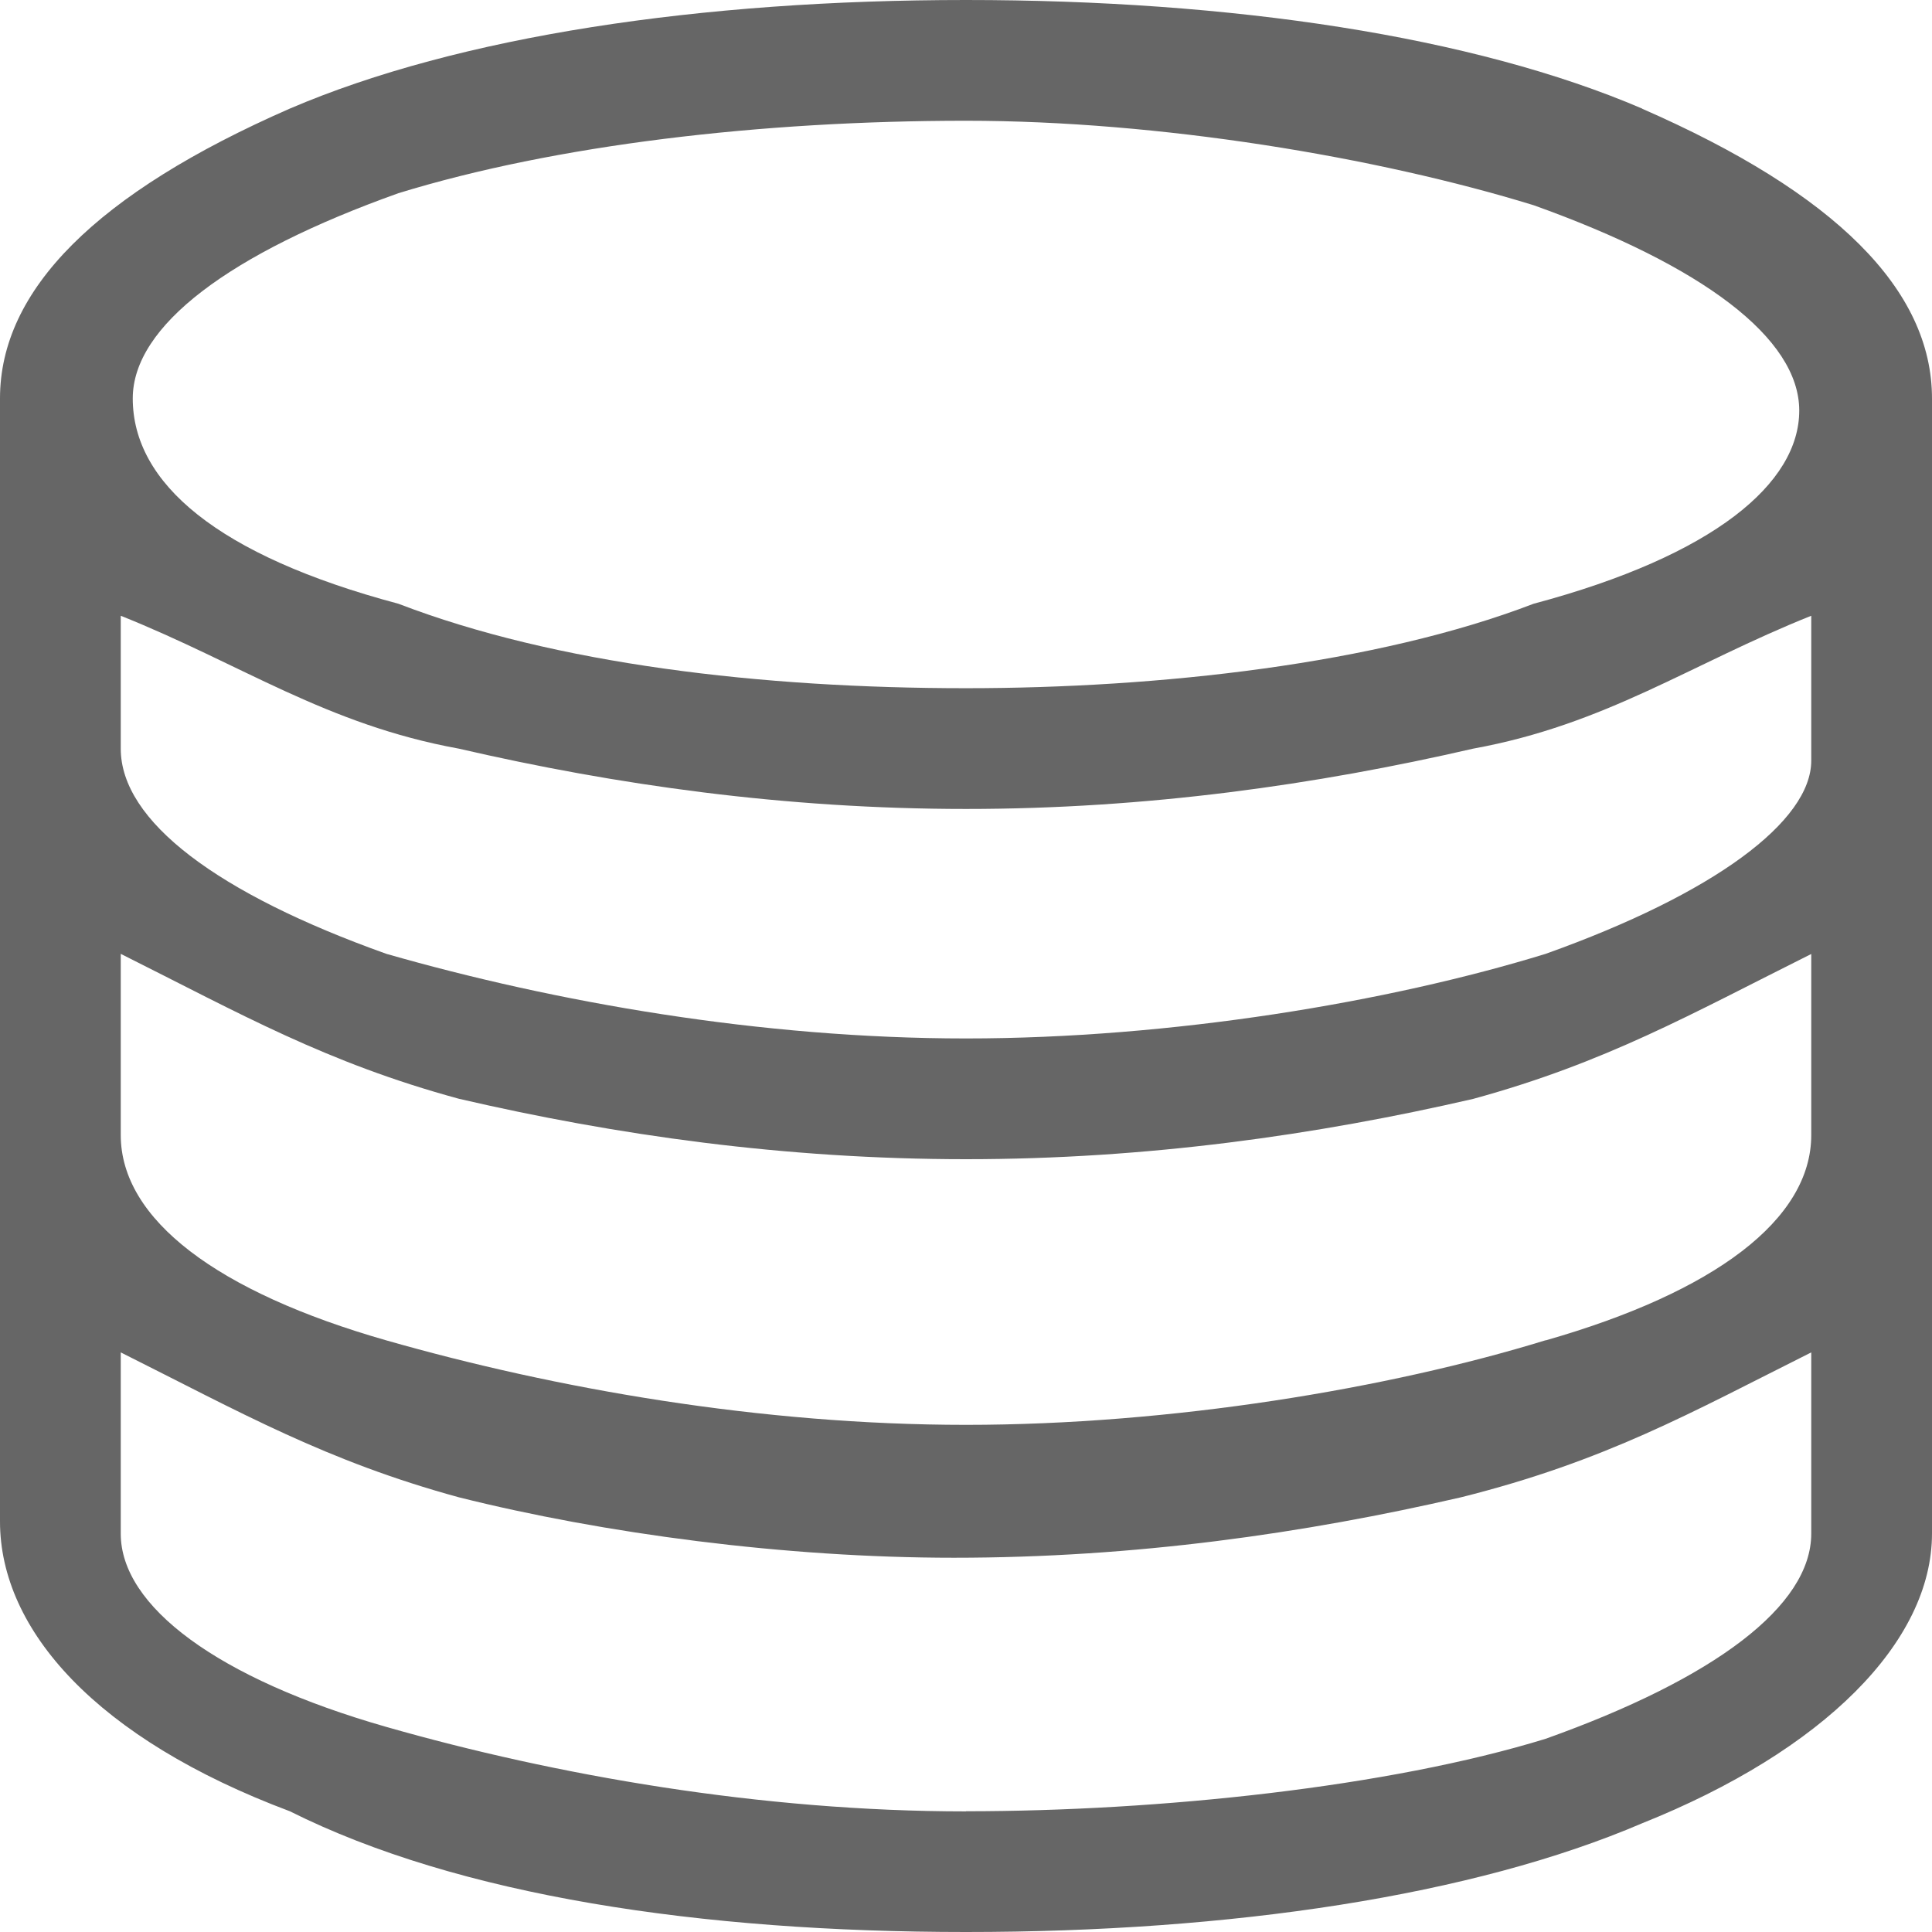
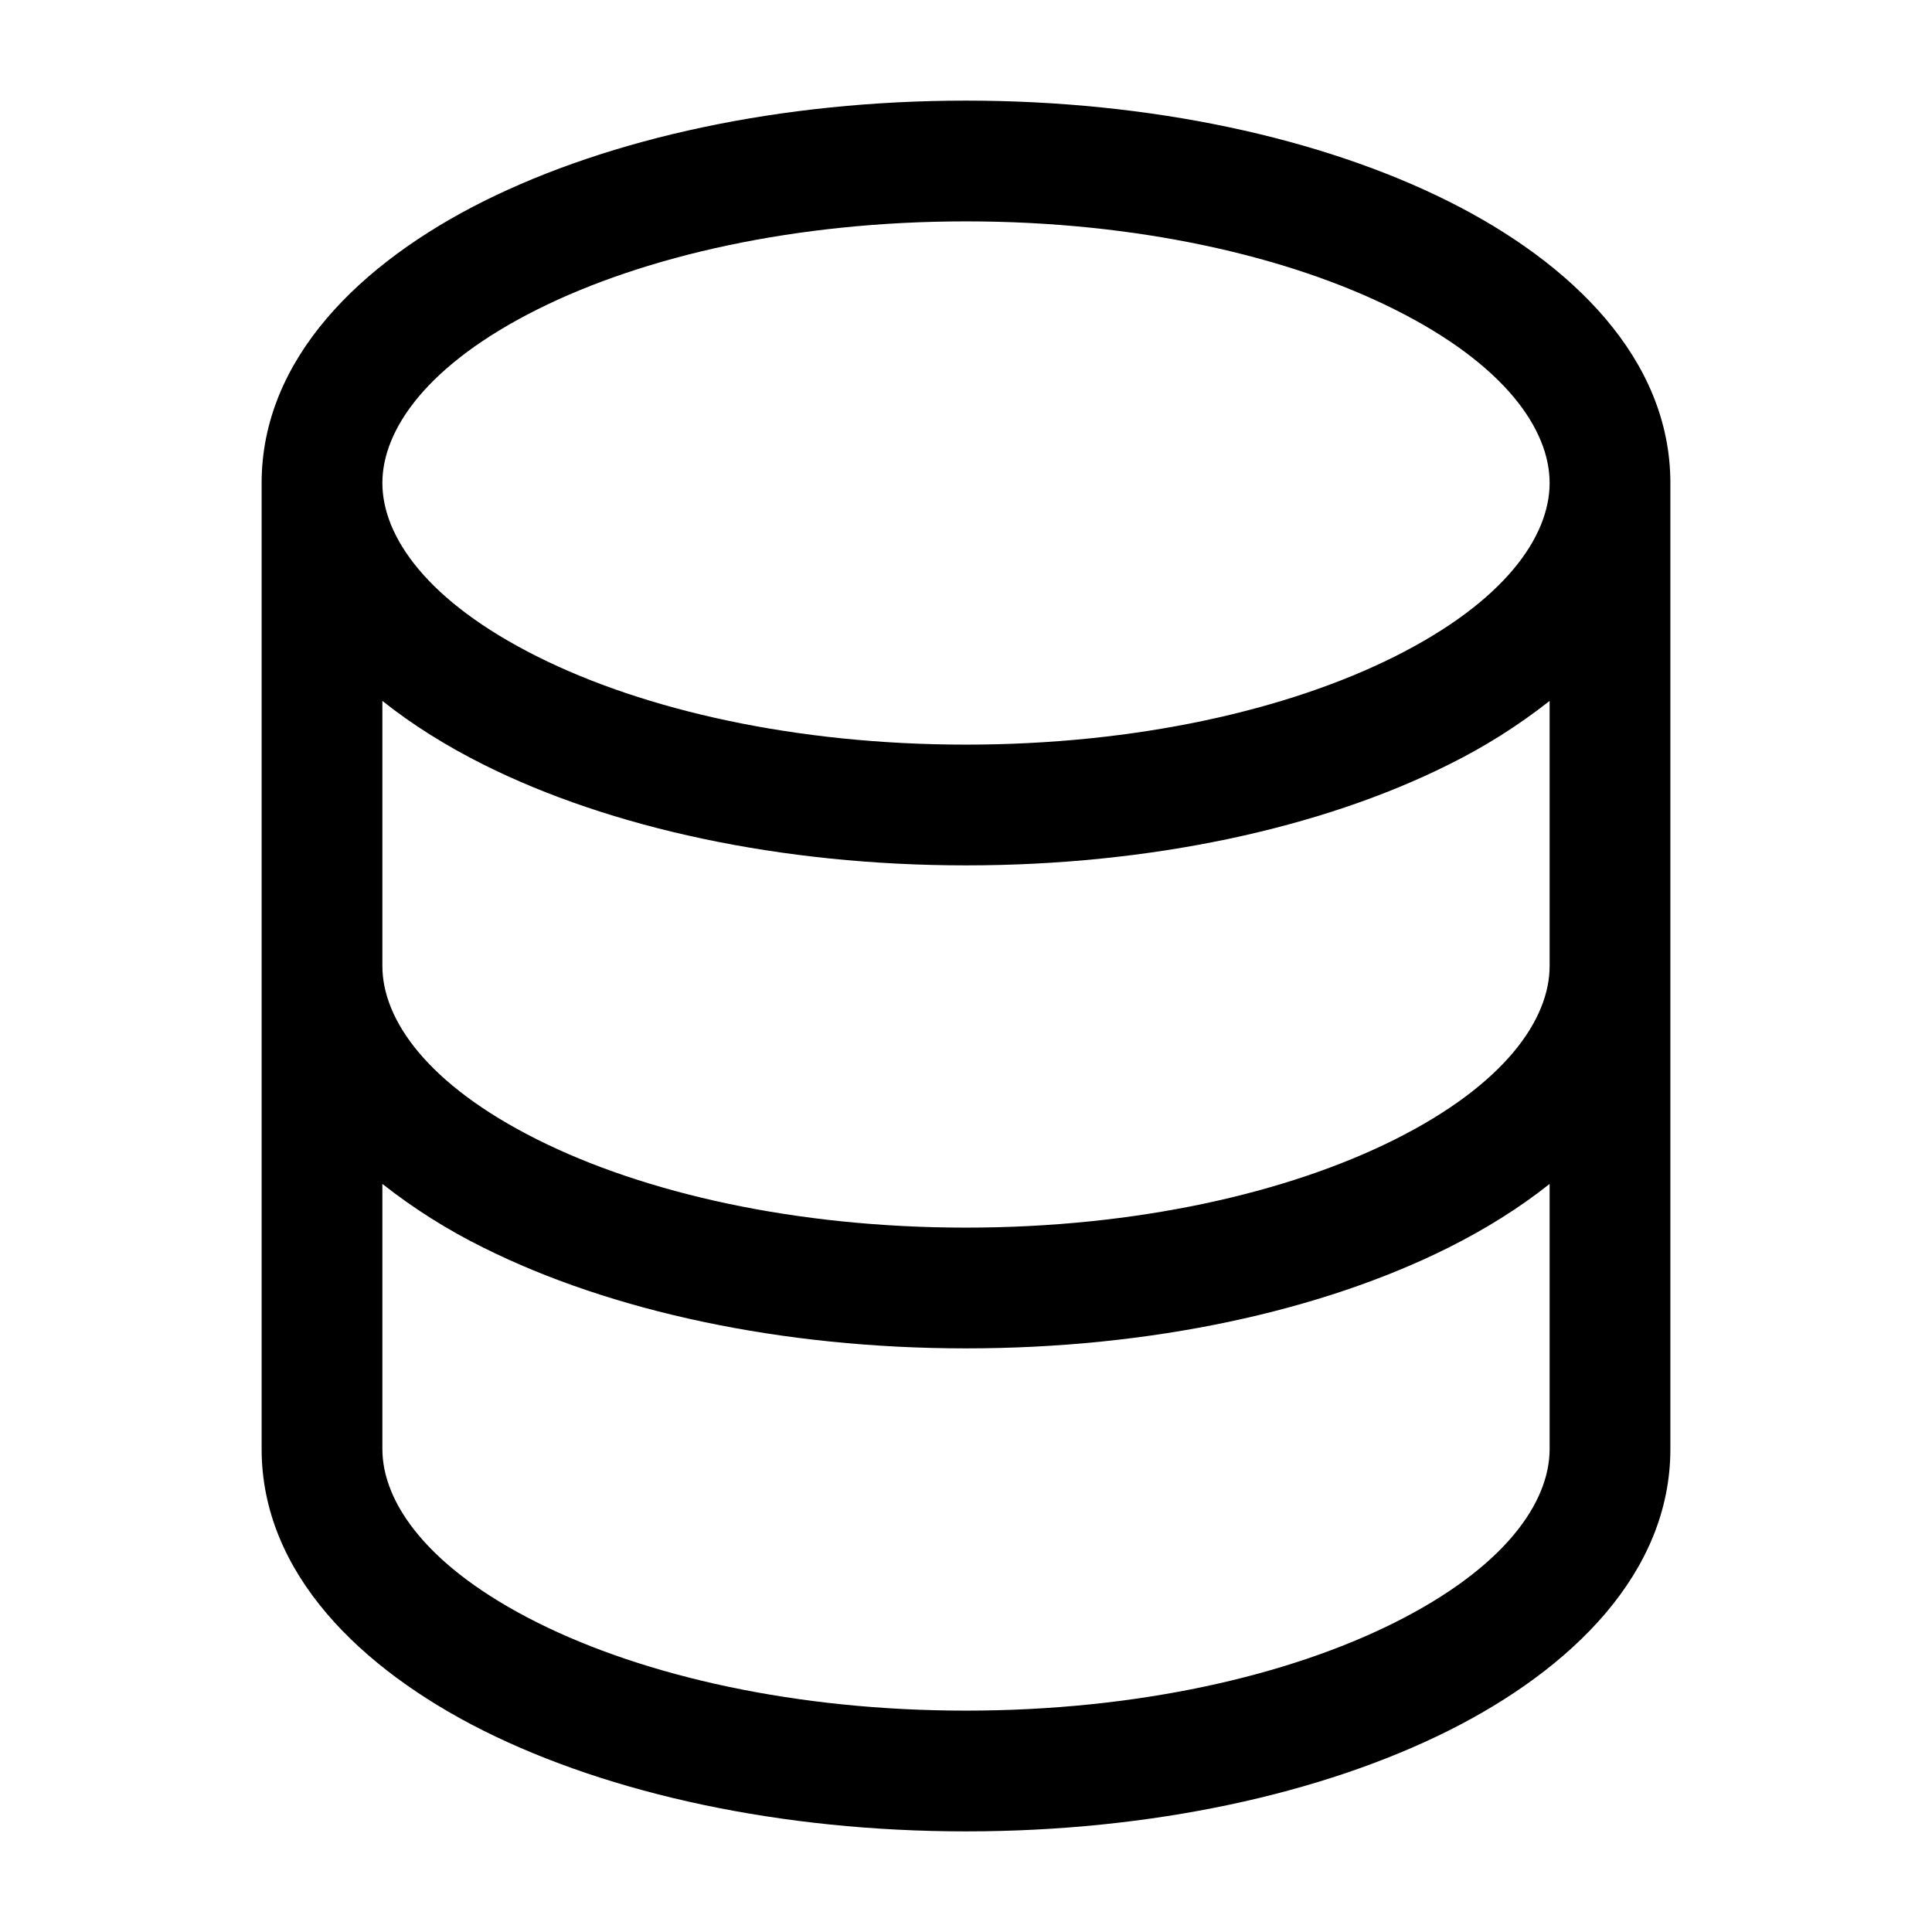
- <svg xmlns="http://www.w3.org/2000/svg" t="1631534295010" class="icon" viewBox="0 0 1024 1024" version="1.1" p-id="3349" width="64" height="64">
-   <defs>
-     <style type="text/css" />
-   </defs>
-   <path d="M870.4 57.563C780.8 19.163 652.8 0 512 0 371.2 0 243.2 19.163 153.6 57.563 51.2 102.4 0 153.6 0 211.163v595.237c0 57.637 51.2 115.2 153.6 153.6C243.2 1004.837 371.2 1024 512 1024c140.8 0 268.8-19.237 358.4-57.637 95.963-38.4 153.6-95.963 153.6-153.6V211.237c0-57.637-51.2-108.837-153.6-153.6z m-57.563 262.437C729.6 351.963 614.4 364.763 512 364.763c-108.763 0-217.6-12.8-300.837-44.763C115.2 294.4 70.363 256 70.363 211.163c0-38.4 51.2-76.8 140.8-108.763C294.4 76.8 403.237 64 512 64c102.4 0 217.6 19.163 300.837 44.763 89.527 32.037 140.8 70.437 140.8 108.837s-44.837 76.8-140.8 102.4z m6.363 185.563c-83.163 25.6-198.363 44.837-307.2 44.837-108.763 0-217.6-19.163-307.2-44.837C115.2 473.6 64 435.2 64 396.8v-70.437c64 25.6 108.837 57.637 179.2 70.437 83.237 19.237 172.837 31.963 268.8 31.963 95.963 0 185.637-12.8 268.8-31.963 70.363-12.8 115.2-44.837 179.2-70.437v76.8c0 32.037-51.2 70.437-140.8 102.4z m0 204.8c-83.163 25.6-198.363 44.837-307.2 44.837-108.763 0-217.6-19.163-307.2-44.763S64 646.363 64 601.6V505.563c64 32.037 108.837 57.637 179.2 76.8C326.437 601.673 416.037 614.4 512 614.4c95.963 0 185.637-12.8 268.8-31.963 70.363-19.237 115.2-44.837 179.2-76.8v95.963c0 44.763-51.2 83.237-140.8 108.837zM512 960.073c-108.763 0-217.6-19.163-307.2-44.763s-140.8-64-140.8-102.4V716.8c64 32.037 108.837 57.563 179.2 76.8 76.8 19.237 172.837 32.037 262.363 32.037 96.037 0 185.637-12.873 268.8-32.037 76.8-19.237 121.637-44.763 185.637-76.8v96.037c0 38.4-51.2 76.8-140.8 108.763-83.163 25.6-204.8 38.4-307.2 38.4z" fill="#000000" fill-opacity=".6" p-id="3350" />
+ <svg xmlns="http://www.w3.org/2000/svg" width="32" height="32" viewBox="0 0 24 24">
+   <path fill="currentColor" fill-rule="evenodd" d="M3.25 6c0-1.542 1.23-2.736 2.758-3.5C7.58 1.716 9.7 1.25 12 1.25s4.42.465 5.992 1.25c1.528.764 2.758 1.958 2.758 3.5v12c0 1.542-1.23 2.735-2.758 3.5c-1.572.785-3.692 1.25-5.992 1.25s-4.42-.465-5.992-1.25C4.48 20.734 3.25 19.541 3.25 18V6Zm1.5 0c0-.667.56-1.474 1.929-2.158C8.002 3.181 9.882 2.75 12 2.75s3.998.43 5.321 1.092C18.69 4.526 19.25 5.332 19.25 6c0 .667-.56 1.474-1.929 2.158C15.998 8.819 14.118 9.25 12 9.25s-3.998-.43-5.321-1.092C5.31 7.474 4.75 6.668 4.75 6Zm0 12c0 .667.56 1.474 1.929 2.158c1.323.661 3.203 1.092 5.321 1.092s3.998-.43 5.321-1.092c1.368-.684 1.929-1.49 1.929-2.158v-3.293c-.377.3-.804.565-1.258.792C16.42 16.285 14.3 16.75 12 16.75s-4.42-.465-5.992-1.25a7.146 7.146 0 0 1-1.258-.793V18Zm14.5-9.293V12c0 .667-.56 1.474-1.929 2.158c-1.323.661-3.203 1.092-5.321 1.092s-3.998-.43-5.321-1.092C5.31 13.474 4.75 12.668 4.75 12V8.707c.377.3.804.565 1.258.792C7.58 10.285 9.7 10.75 12 10.75s4.42-.465 5.992-1.25a7.144 7.144 0 0 0 1.258-.793Z" clip-rule="evenodd" />
</svg>
